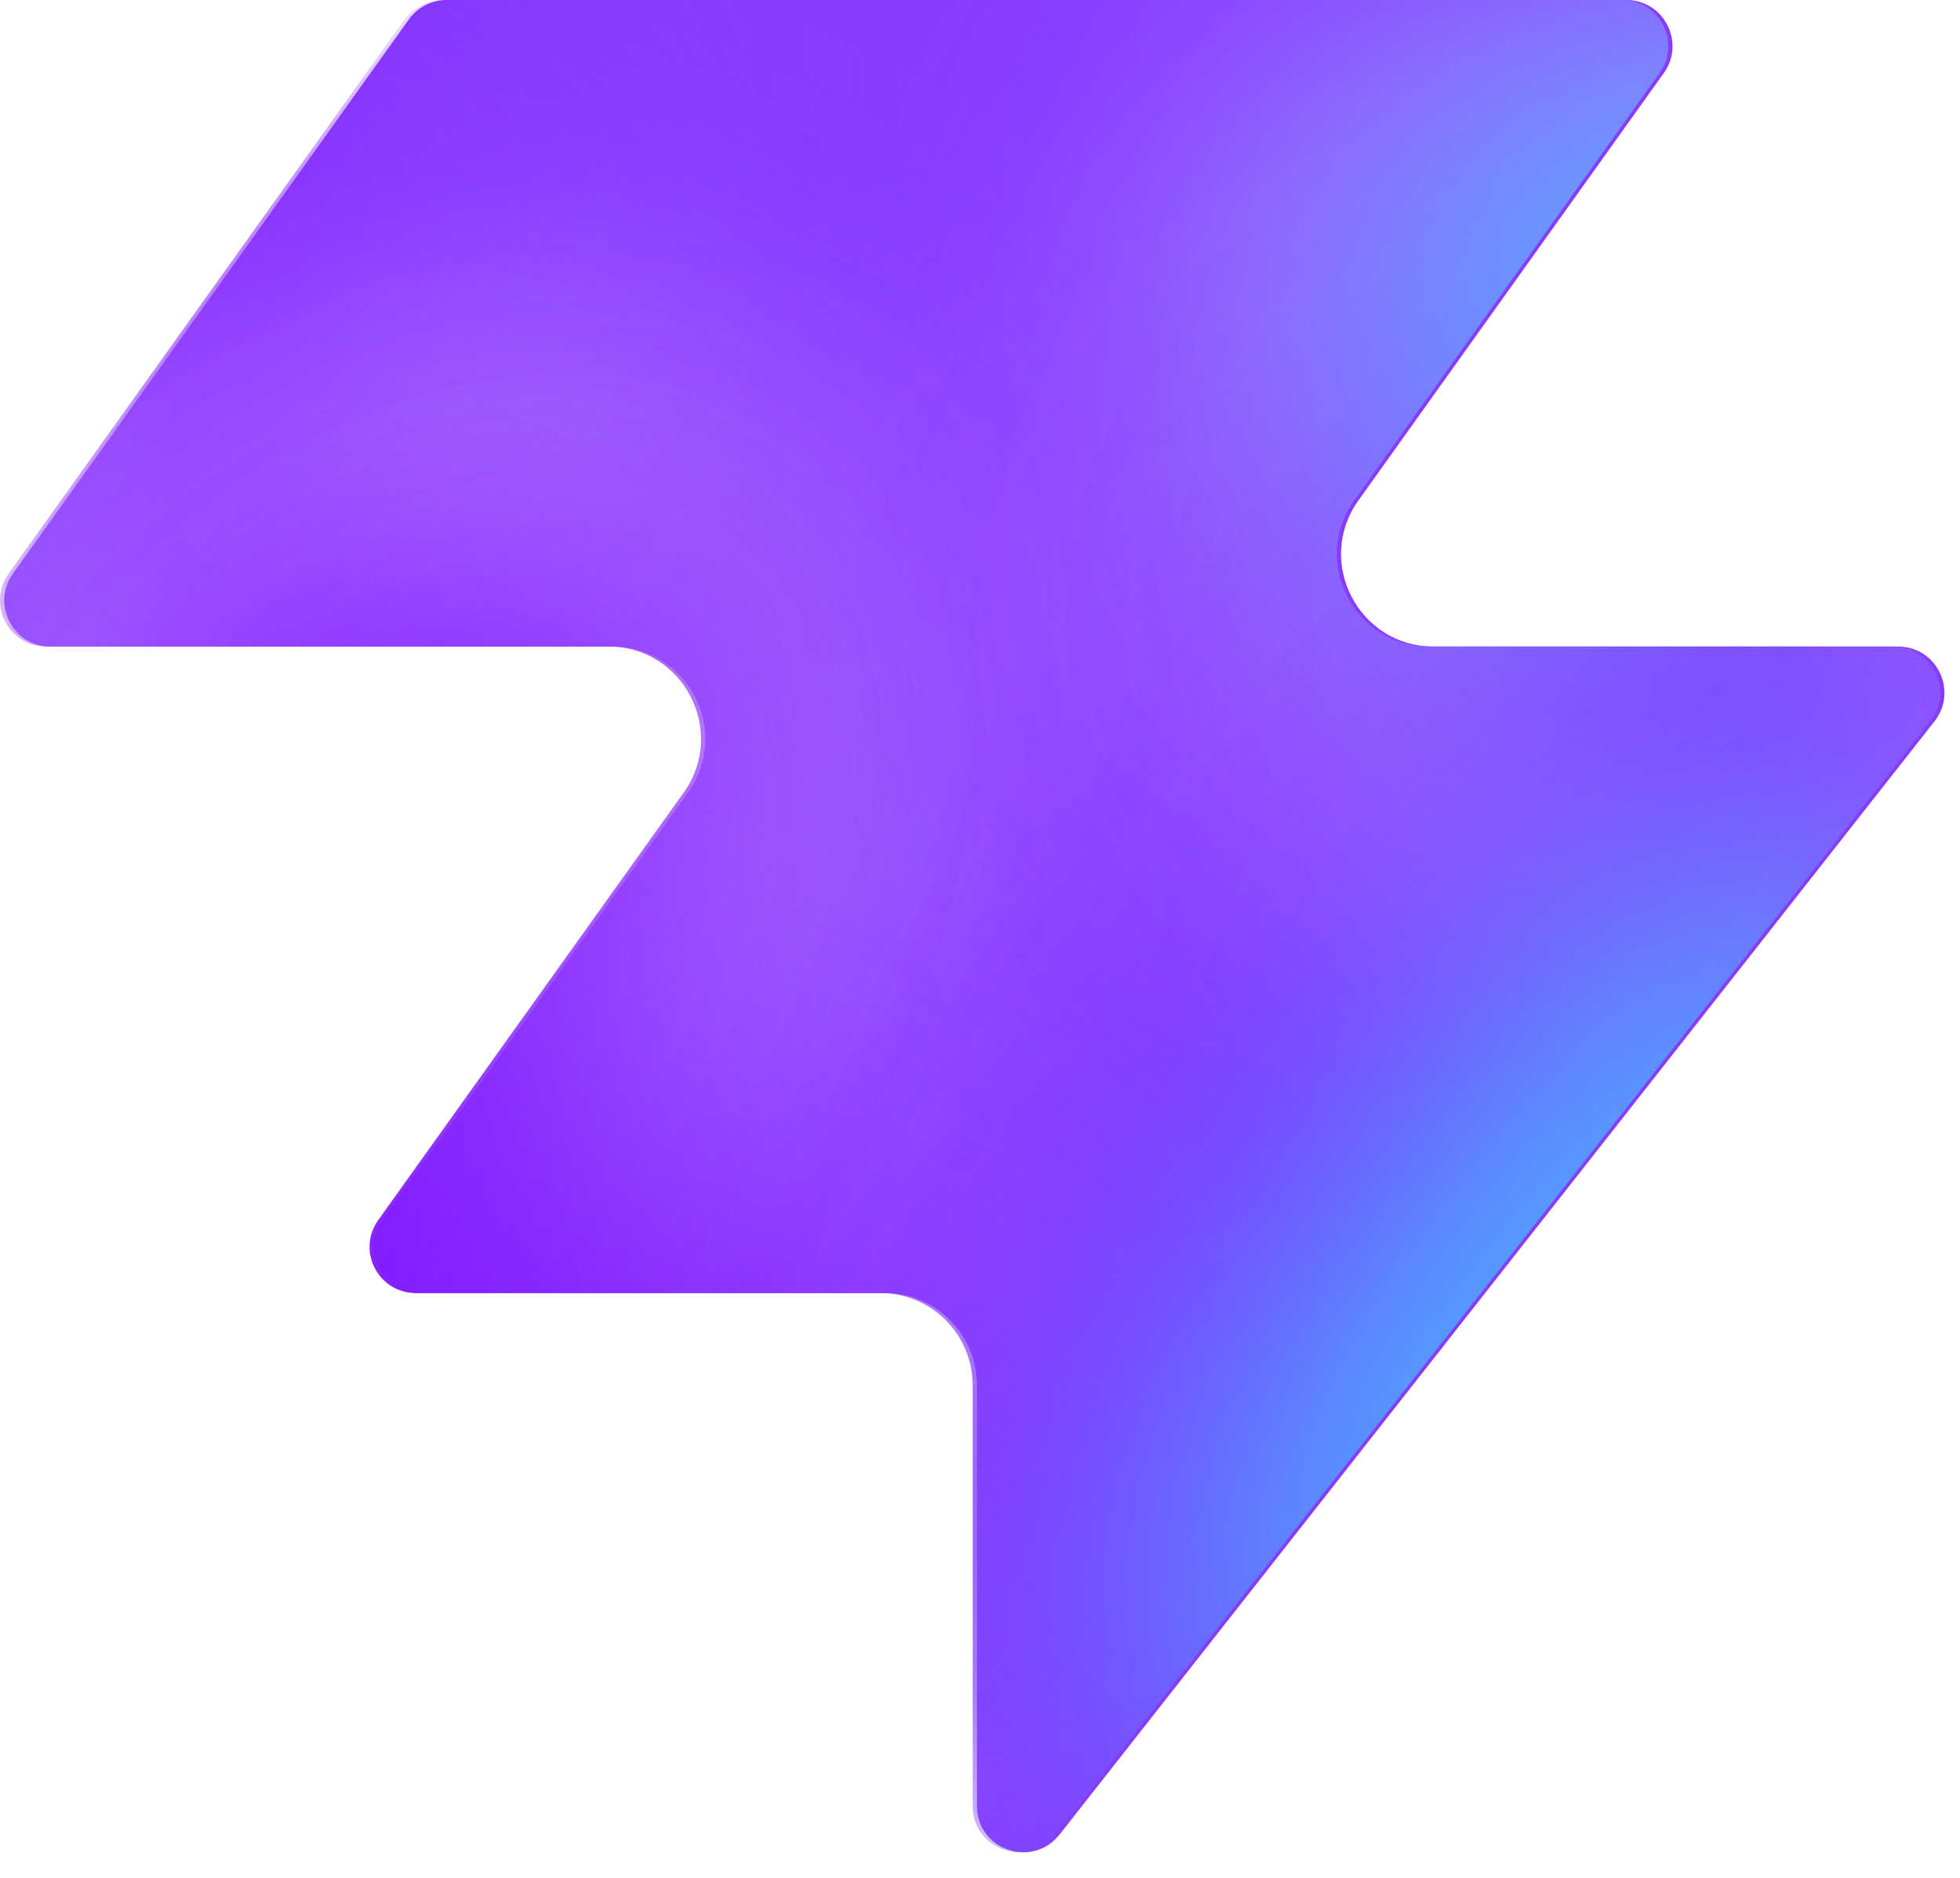
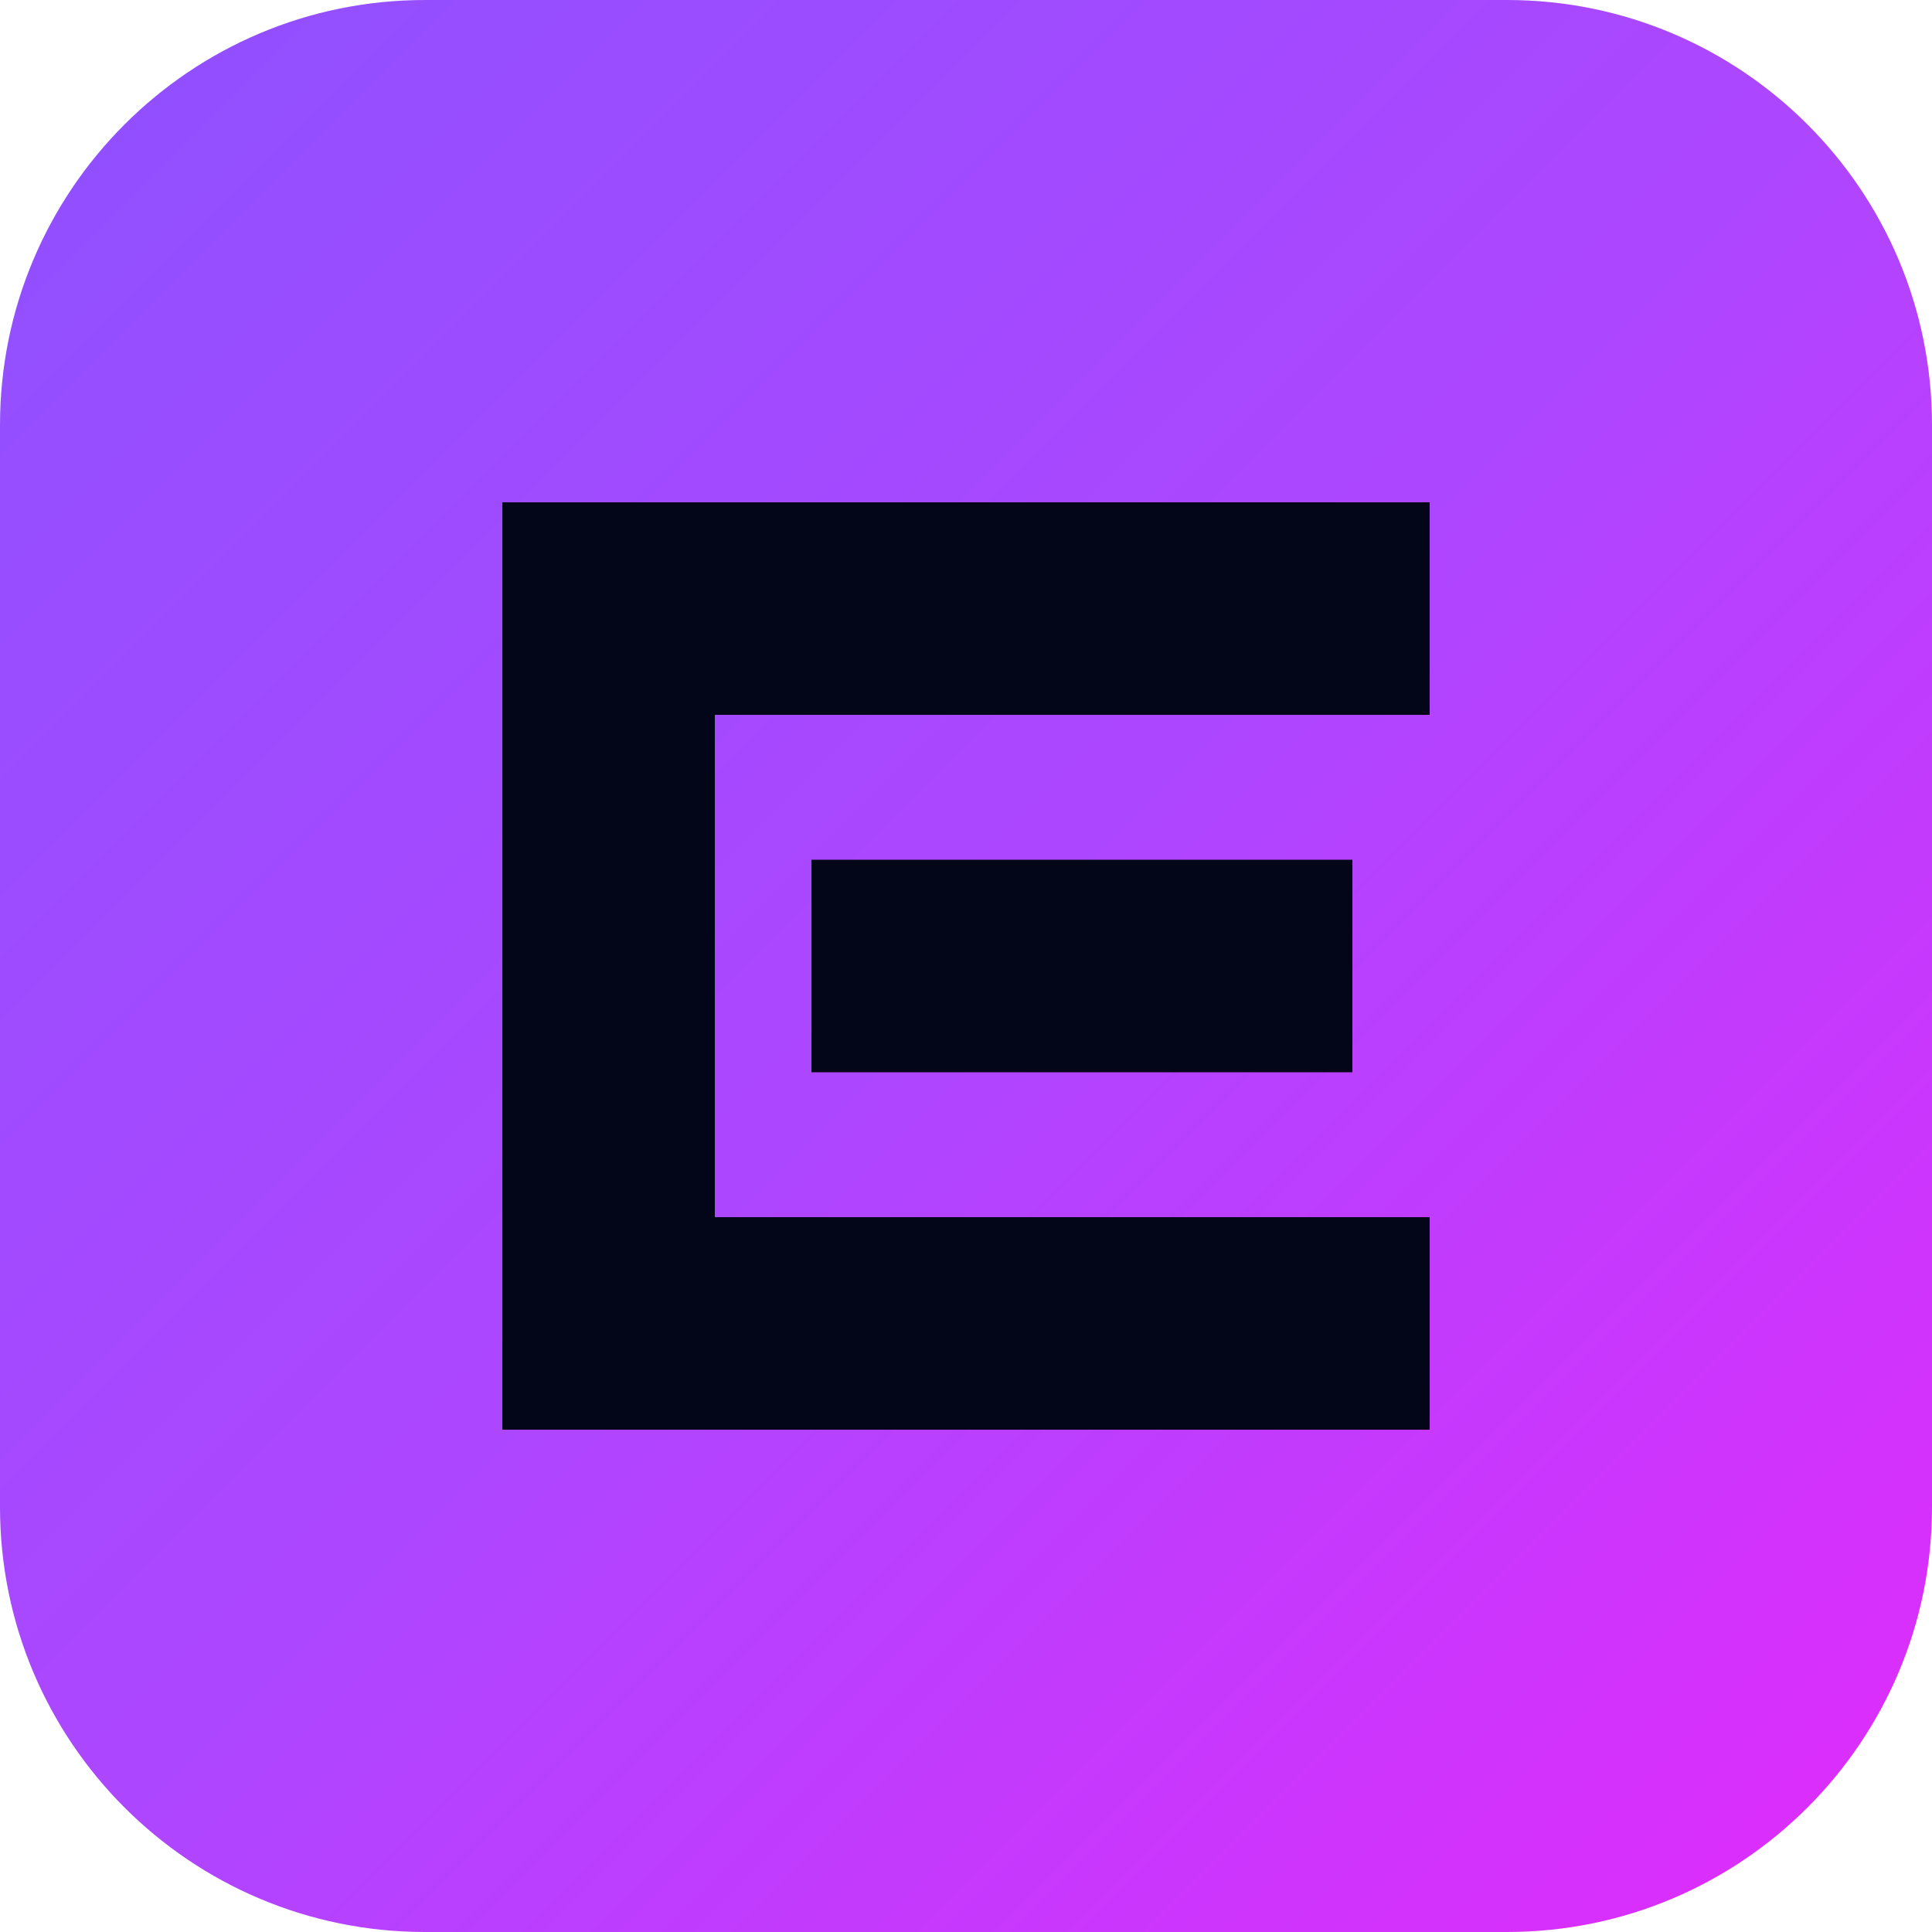
- <svg xmlns="http://www.w3.org/2000/svg" width="48" height="46" fill="none" viewBox="0 0 48 46">
-   <path fill="#863bff" d="M25.946 44.938c-.664.845-2.021.375-2.021-.698V33.937a2.26 2.26 0 0 0-2.262-2.262H10.287c-.92 0-1.456-1.04-.92-1.788l7.48-10.471c1.07-1.497 0-3.578-1.842-3.578H1.237c-.92 0-1.456-1.04-.92-1.788L10.013.474c.214-.297.556-.474.92-.474h28.894c.92 0 1.456 1.04.92 1.788l-7.48 10.471c-1.07 1.498 0 3.579 1.842 3.579h11.377c.943 0 1.473 1.088.89 1.83L25.947 44.94z" style="fill:#863bff;fill:color(display-p3 .525 .23 1);fill-opacity:1" />
-   <mask id="a" width="48" height="46" x="0" y="0" maskUnits="userSpaceOnUse" style="mask-type:alpha">
-     <path fill="#000" d="M25.842 44.938c-.664.844-2.021.375-2.021-.698V33.937a2.26 2.26 0 0 0-2.262-2.262H10.183c-.92 0-1.456-1.04-.92-1.788l7.48-10.471c1.07-1.498 0-3.579-1.842-3.579H1.133c-.92 0-1.456-1.04-.92-1.787L9.91.473c.214-.297.556-.474.92-.474h28.894c.92 0 1.456 1.04.92 1.788l-7.48 10.471c-1.07 1.498 0 3.578 1.842 3.578h11.377c.943 0 1.473 1.088.89 1.832L25.843 44.94z" style="fill:#000;fill-opacity:1" />
-   </mask>
-   <g mask="url(#a)">
-     <g filter="url(#b)">
-       <ellipse cx="5.508" cy="14.704" fill="#ede6ff" rx="5.508" ry="14.704" style="fill:#ede6ff;fill:color(display-p3 .927 .903 1);fill-opacity:1" transform="matrix(.00324 1 1 -.00324 -4.47 31.516)" />
-     </g>
-     <g filter="url(#c)">
-       <ellipse cx="10.399" cy="29.851" fill="#ede6ff" rx="10.399" ry="29.851" style="fill:#ede6ff;fill:color(display-p3 .927 .903 1);fill-opacity:1" transform="matrix(.00324 1 1 -.00324 -39.328 7.883)" />
-     </g>
-     <g filter="url(#d)">
-       <ellipse cx="5.508" cy="30.487" fill="#7e14ff" rx="5.508" ry="30.487" style="fill:#7e14ff;fill:color(display-p3 .492 .077 1);fill-opacity:1" transform="rotate(89.814 -25.913 -14.639)scale(1 -1)" />
-     </g>
-     <g filter="url(#e)">
-       <ellipse cx="5.508" cy="30.599" fill="#7e14ff" rx="5.508" ry="30.599" style="fill:#7e14ff;fill:color(display-p3 .492 .077 1);fill-opacity:1" transform="rotate(89.814 -32.644 -3.334)scale(1 -1)" />
-     </g>
-     <g filter="url(#f)">
-       <ellipse cx="5.508" cy="30.599" fill="#7e14ff" rx="5.508" ry="30.599" style="fill:#7e14ff;fill:color(display-p3 .492 .077 1);fill-opacity:1" transform="matrix(.00324 1 1 -.00324 -34.34 30.47)" />
-     </g>
-     <g filter="url(#g)">
-       <ellipse cx="14.072" cy="22.078" fill="#ede6ff" rx="14.072" ry="22.078" style="fill:#ede6ff;fill:color(display-p3 .927 .903 1);fill-opacity:1" transform="rotate(93.35 24.506 48.493)scale(-1 1)" />
-     </g>
-     <g filter="url(#h)">
-       <ellipse cx="3.47" cy="21.501" fill="#7e14ff" rx="3.47" ry="21.501" style="fill:#7e14ff;fill:color(display-p3 .492 .077 1);fill-opacity:1" transform="rotate(89.009 28.708 47.59)scale(-1 1)" />
-     </g>
-     <g filter="url(#i)">
-       <ellipse cx="3.47" cy="21.501" fill="#7e14ff" rx="3.47" ry="21.501" style="fill:#7e14ff;fill:color(display-p3 .492 .077 1);fill-opacity:1" transform="rotate(89.009 28.708 47.59)scale(-1 1)" />
-     </g>
-     <g filter="url(#j)">
-       <ellipse cx=".387" cy="8.972" fill="#7e14ff" rx="4.407" ry="29.108" style="fill:#7e14ff;fill:color(display-p3 .492 .077 1);fill-opacity:1" transform="rotate(39.51 .387 8.972)" />
-     </g>
-     <g filter="url(#k)">
-       <ellipse cx="47.523" cy="-6.092" fill="#7e14ff" rx="4.407" ry="29.108" style="fill:#7e14ff;fill:color(display-p3 .492 .077 1);fill-opacity:1" transform="rotate(37.892 47.523 -6.092)" />
-     </g>
-     <g filter="url(#l)">
-       <ellipse cx="41.412" cy="6.333" fill="#47bfff" rx="5.971" ry="9.665" style="fill:#47bfff;fill:color(display-p3 .28 .748 1);fill-opacity:1" transform="rotate(37.892 41.412 6.333)" />
-     </g>
-     <g filter="url(#m)">
-       <ellipse cx="-1.879" cy="38.332" fill="#7e14ff" rx="4.407" ry="29.108" style="fill:#7e14ff;fill:color(display-p3 .492 .077 1);fill-opacity:1" transform="rotate(37.892 -1.88 38.332)" />
-     </g>
-     <g filter="url(#n)">
-       <ellipse cx="-1.879" cy="38.332" fill="#7e14ff" rx="4.407" ry="29.108" style="fill:#7e14ff;fill:color(display-p3 .492 .077 1);fill-opacity:1" transform="rotate(37.892 -1.88 38.332)" />
-     </g>
-     <g filter="url(#o)">
-       <ellipse cx="35.651" cy="29.907" fill="#7e14ff" rx="4.407" ry="29.108" style="fill:#7e14ff;fill:color(display-p3 .492 .077 1);fill-opacity:1" transform="rotate(37.892 35.651 29.907)" />
-     </g>
-     <g filter="url(#p)">
-       <ellipse cx="38.418" cy="32.4" fill="#47bfff" rx="5.971" ry="15.297" style="fill:#47bfff;fill:color(display-p3 .28 .748 1);fill-opacity:1" transform="rotate(37.892 38.418 32.4)" />
-     </g>
-   </g>
+ <svg xmlns="http://www.w3.org/2000/svg" viewBox="0 0 100 100" role="img" aria-label="ECEC">
  <defs>
-     <filter id="b" width="60.045" height="41.654" x="-19.77" y="16.149" color-interpolation-filters="sRGB" filterUnits="userSpaceOnUse">
-       <feFlood flood-opacity="0" result="BackgroundImageFix" />
-       <feBlend in="SourceGraphic" in2="BackgroundImageFix" result="shape" />
-       <feGaussianBlur result="effect1_foregroundBlur_2002_17158" stdDeviation="7.659" />
-     </filter>
-     <filter id="c" width="90.34" height="51.437" x="-54.613" y="-7.533" color-interpolation-filters="sRGB" filterUnits="userSpaceOnUse">
-       <feFlood flood-opacity="0" result="BackgroundImageFix" />
-       <feBlend in="SourceGraphic" in2="BackgroundImageFix" result="shape" />
-       <feGaussianBlur result="effect1_foregroundBlur_2002_17158" stdDeviation="7.659" />
-     </filter>
-     <filter id="d" width="79.355" height="29.4" x="-49.64" y="2.03" color-interpolation-filters="sRGB" filterUnits="userSpaceOnUse">
-       <feFlood flood-opacity="0" result="BackgroundImageFix" />
-       <feBlend in="SourceGraphic" in2="BackgroundImageFix" result="shape" />
-       <feGaussianBlur result="effect1_foregroundBlur_2002_17158" stdDeviation="4.596" />
-     </filter>
-     <filter id="e" width="79.579" height="29.4" x="-45.045" y="20.029" color-interpolation-filters="sRGB" filterUnits="userSpaceOnUse">
-       <feFlood flood-opacity="0" result="BackgroundImageFix" />
-       <feBlend in="SourceGraphic" in2="BackgroundImageFix" result="shape" />
-       <feGaussianBlur result="effect1_foregroundBlur_2002_17158" stdDeviation="4.596" />
-     </filter>
-     <filter id="f" width="79.579" height="29.4" x="-43.513" y="21.178" color-interpolation-filters="sRGB" filterUnits="userSpaceOnUse">
-       <feFlood flood-opacity="0" result="BackgroundImageFix" />
-       <feBlend in="SourceGraphic" in2="BackgroundImageFix" result="shape" />
-       <feGaussianBlur result="effect1_foregroundBlur_2002_17158" stdDeviation="4.596" />
-     </filter>
-     <filter id="g" width="74.749" height="58.852" x="15.756" y="-17.901" color-interpolation-filters="sRGB" filterUnits="userSpaceOnUse">
-       <feFlood flood-opacity="0" result="BackgroundImageFix" />
-       <feBlend in="SourceGraphic" in2="BackgroundImageFix" result="shape" />
-       <feGaussianBlur result="effect1_foregroundBlur_2002_17158" stdDeviation="7.659" />
-     </filter>
-     <filter id="h" width="61.377" height="25.362" x="23.548" y="2.284" color-interpolation-filters="sRGB" filterUnits="userSpaceOnUse">
-       <feFlood flood-opacity="0" result="BackgroundImageFix" />
-       <feBlend in="SourceGraphic" in2="BackgroundImageFix" result="shape" />
-       <feGaussianBlur result="effect1_foregroundBlur_2002_17158" stdDeviation="4.596" />
-     </filter>
-     <filter id="i" width="61.377" height="25.362" x="23.548" y="2.284" color-interpolation-filters="sRGB" filterUnits="userSpaceOnUse">
-       <feFlood flood-opacity="0" result="BackgroundImageFix" />
-       <feBlend in="SourceGraphic" in2="BackgroundImageFix" result="shape" />
-       <feGaussianBlur result="effect1_foregroundBlur_2002_17158" stdDeviation="4.596" />
-     </filter>
-     <filter id="j" width="56.045" height="63.649" x="-27.636" y="-22.853" color-interpolation-filters="sRGB" filterUnits="userSpaceOnUse">
-       <feFlood flood-opacity="0" result="BackgroundImageFix" />
-       <feBlend in="SourceGraphic" in2="BackgroundImageFix" result="shape" />
-       <feGaussianBlur result="effect1_foregroundBlur_2002_17158" stdDeviation="4.596" />
-     </filter>
-     <filter id="k" width="54.814" height="64.646" x="20.116" y="-38.415" color-interpolation-filters="sRGB" filterUnits="userSpaceOnUse">
-       <feFlood flood-opacity="0" result="BackgroundImageFix" />
-       <feBlend in="SourceGraphic" in2="BackgroundImageFix" result="shape" />
-       <feGaussianBlur result="effect1_foregroundBlur_2002_17158" stdDeviation="4.596" />
-     </filter>
-     <filter id="l" width="33.541" height="35.313" x="24.641" y="-11.323" color-interpolation-filters="sRGB" filterUnits="userSpaceOnUse">
-       <feFlood flood-opacity="0" result="BackgroundImageFix" />
-       <feBlend in="SourceGraphic" in2="BackgroundImageFix" result="shape" />
-       <feGaussianBlur result="effect1_foregroundBlur_2002_17158" stdDeviation="4.596" />
-     </filter>
-     <filter id="m" width="54.814" height="64.646" x="-29.286" y="6.009" color-interpolation-filters="sRGB" filterUnits="userSpaceOnUse">
-       <feFlood flood-opacity="0" result="BackgroundImageFix" />
-       <feBlend in="SourceGraphic" in2="BackgroundImageFix" result="shape" />
-       <feGaussianBlur result="effect1_foregroundBlur_2002_17158" stdDeviation="4.596" />
-     </filter>
-     <filter id="n" width="54.814" height="64.646" x="-29.286" y="6.009" color-interpolation-filters="sRGB" filterUnits="userSpaceOnUse">
-       <feFlood flood-opacity="0" result="BackgroundImageFix" />
-       <feBlend in="SourceGraphic" in2="BackgroundImageFix" result="shape" />
-       <feGaussianBlur result="effect1_foregroundBlur_2002_17158" stdDeviation="4.596" />
-     </filter>
-     <filter id="o" width="54.814" height="64.646" x="8.244" y="-2.416" color-interpolation-filters="sRGB" filterUnits="userSpaceOnUse">
-       <feFlood flood-opacity="0" result="BackgroundImageFix" />
-       <feBlend in="SourceGraphic" in2="BackgroundImageFix" result="shape" />
-       <feGaussianBlur result="effect1_foregroundBlur_2002_17158" stdDeviation="4.596" />
-     </filter>
-     <filter id="p" width="39.409" height="43.623" x="18.713" y="10.588" color-interpolation-filters="sRGB" filterUnits="userSpaceOnUse">
-       <feFlood flood-opacity="0" result="BackgroundImageFix" />
-       <feBlend in="SourceGraphic" in2="BackgroundImageFix" result="shape" />
-       <feGaussianBlur result="effect1_foregroundBlur_2002_17158" stdDeviation="4.596" />
-     </filter>
+     <linearGradient id="g" x1="0" y1="0" x2="1" y2="1">
+       <stop offset="0" stop-color="#8E51FF" />
+       <stop offset="0.5" stop-color="#AD46FF" />
+       <stop offset="1" stop-color="#E12AFB" />
+     </linearGradient>
  </defs>
+   <path fill="url(#g)" d="M22 0 H78 A22 22 0 0 1 100 22 V78 A22 22 0 0 1 78 100 H22 A22 22 0 0 1 0 78 V22 A22 22 0 0 1 22 0 Z" />
+   <path fill="#020618" d="M26 26 H74 V37 H37 V63 H74 V74 H26 Z" />
+   <rect fill="#020618" x="42" y="44.5" width="28" height="11" />
</svg>
